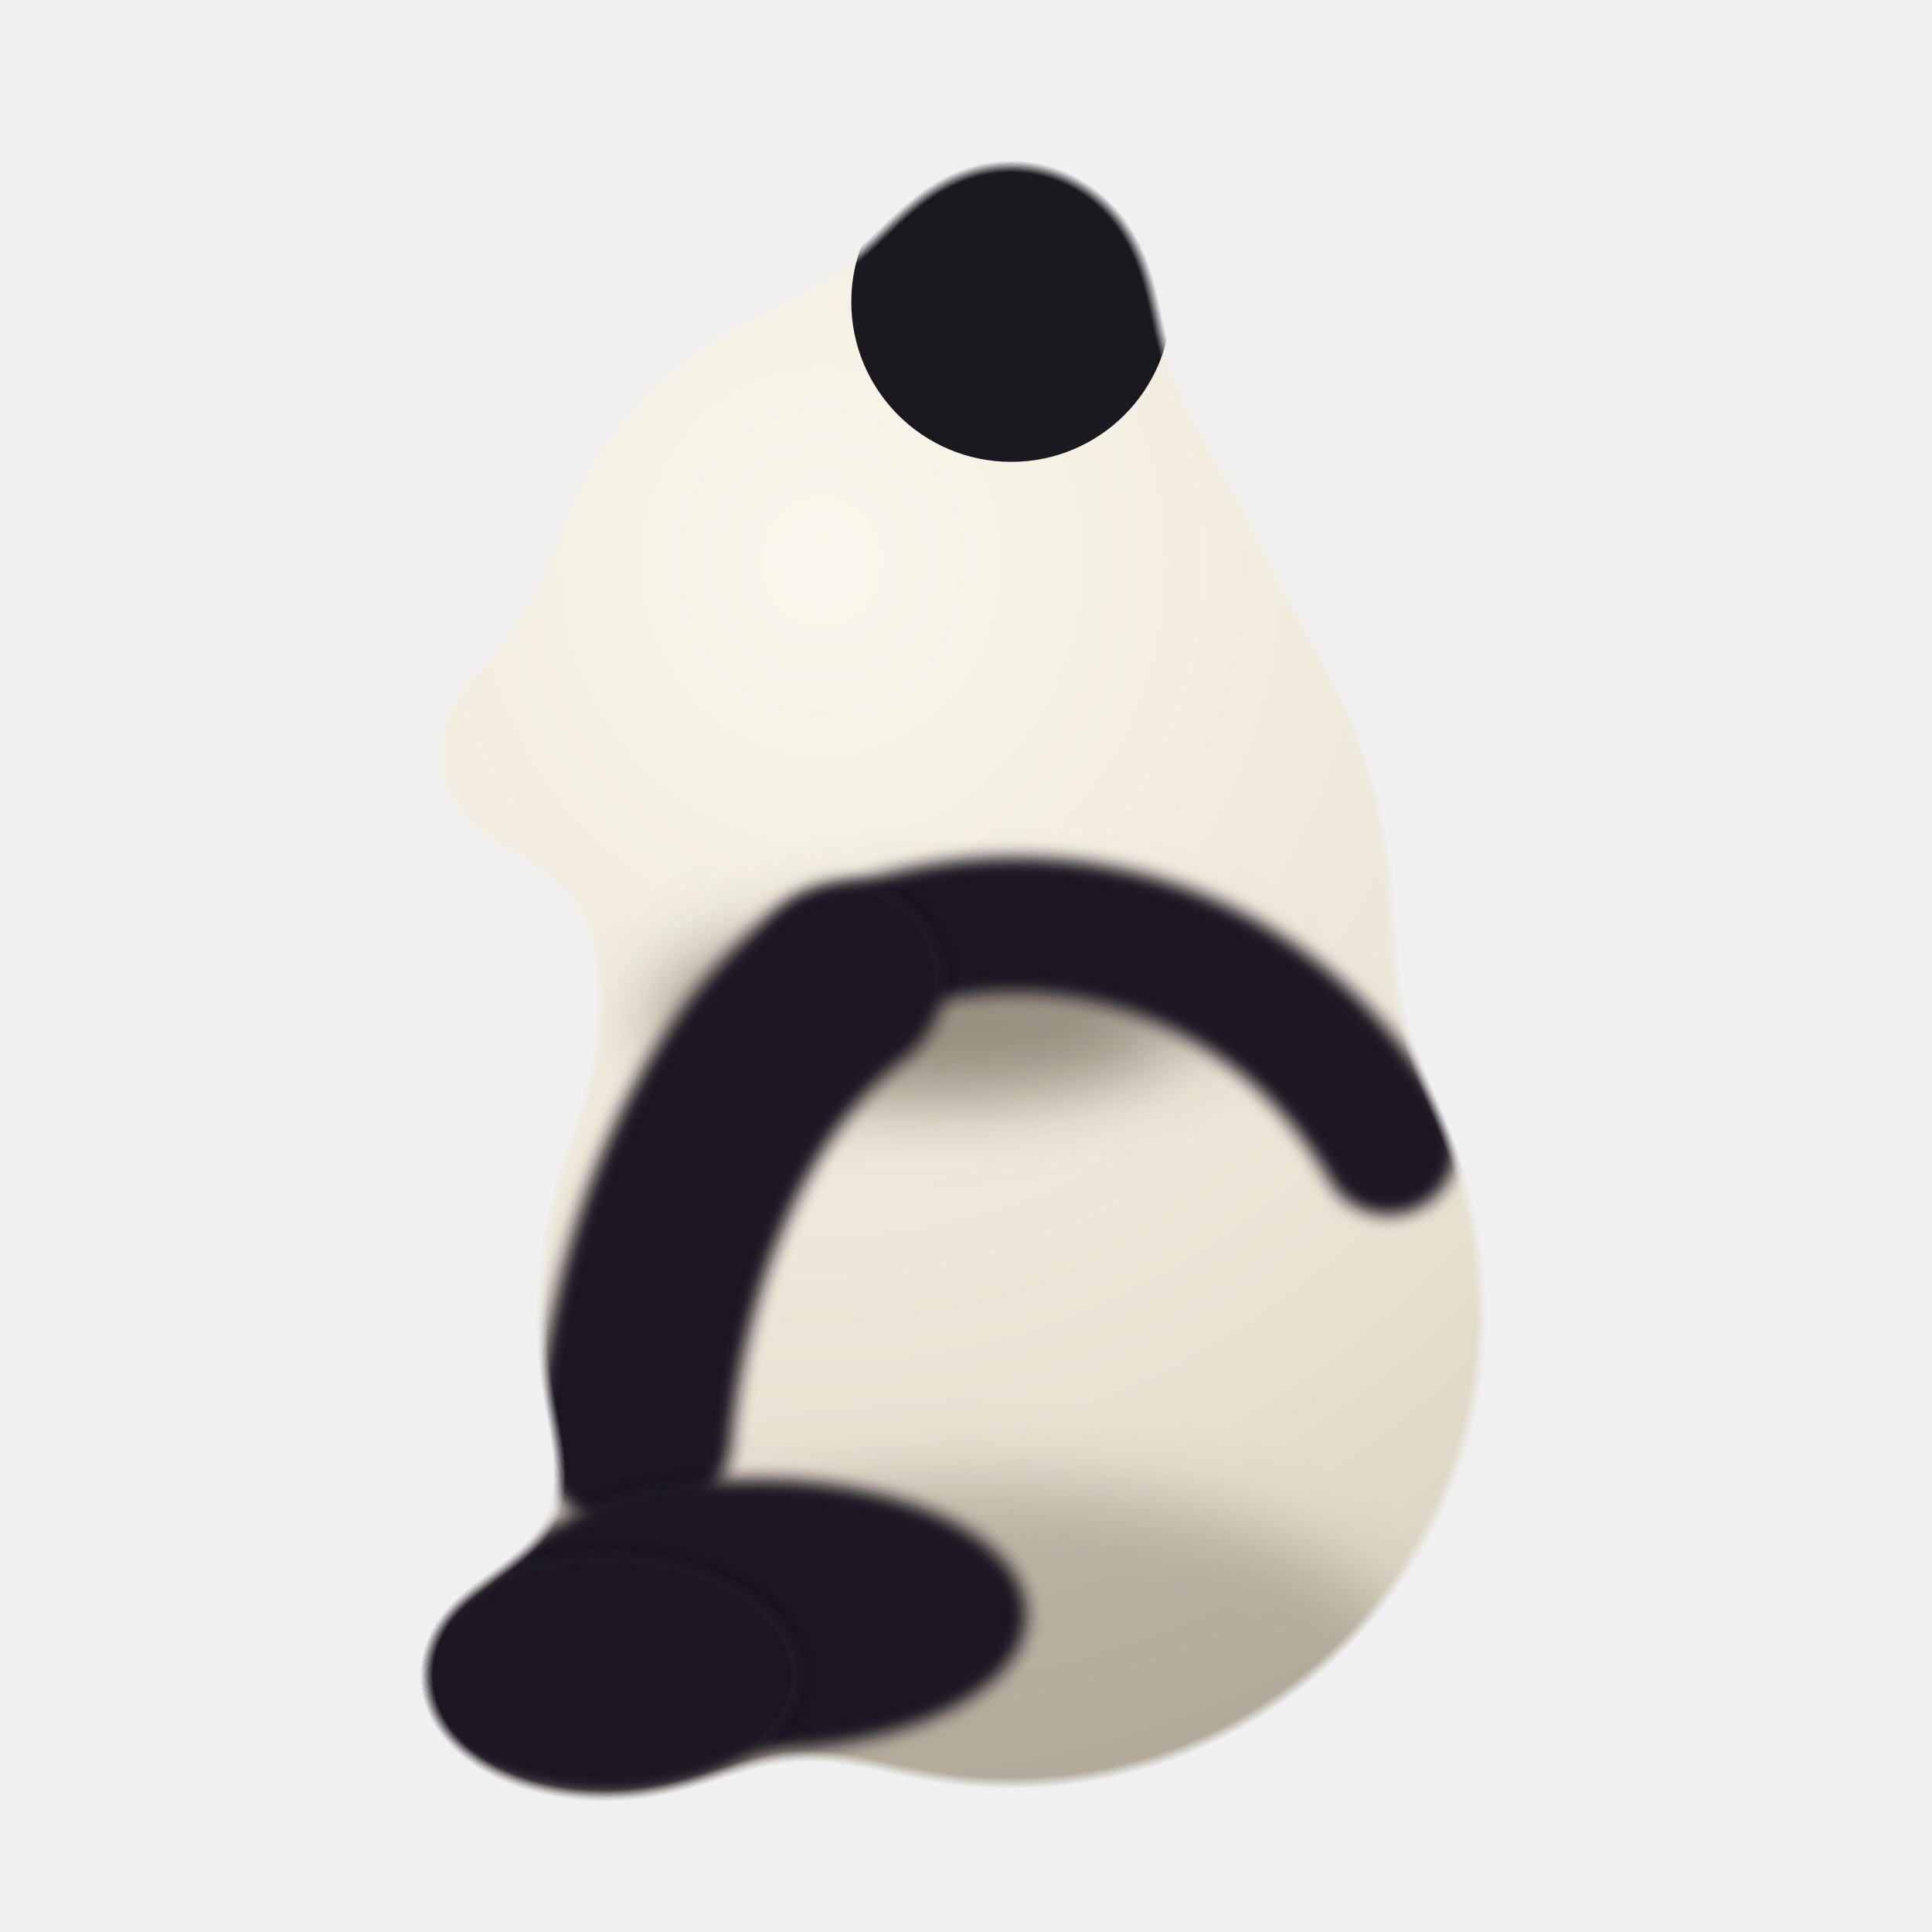
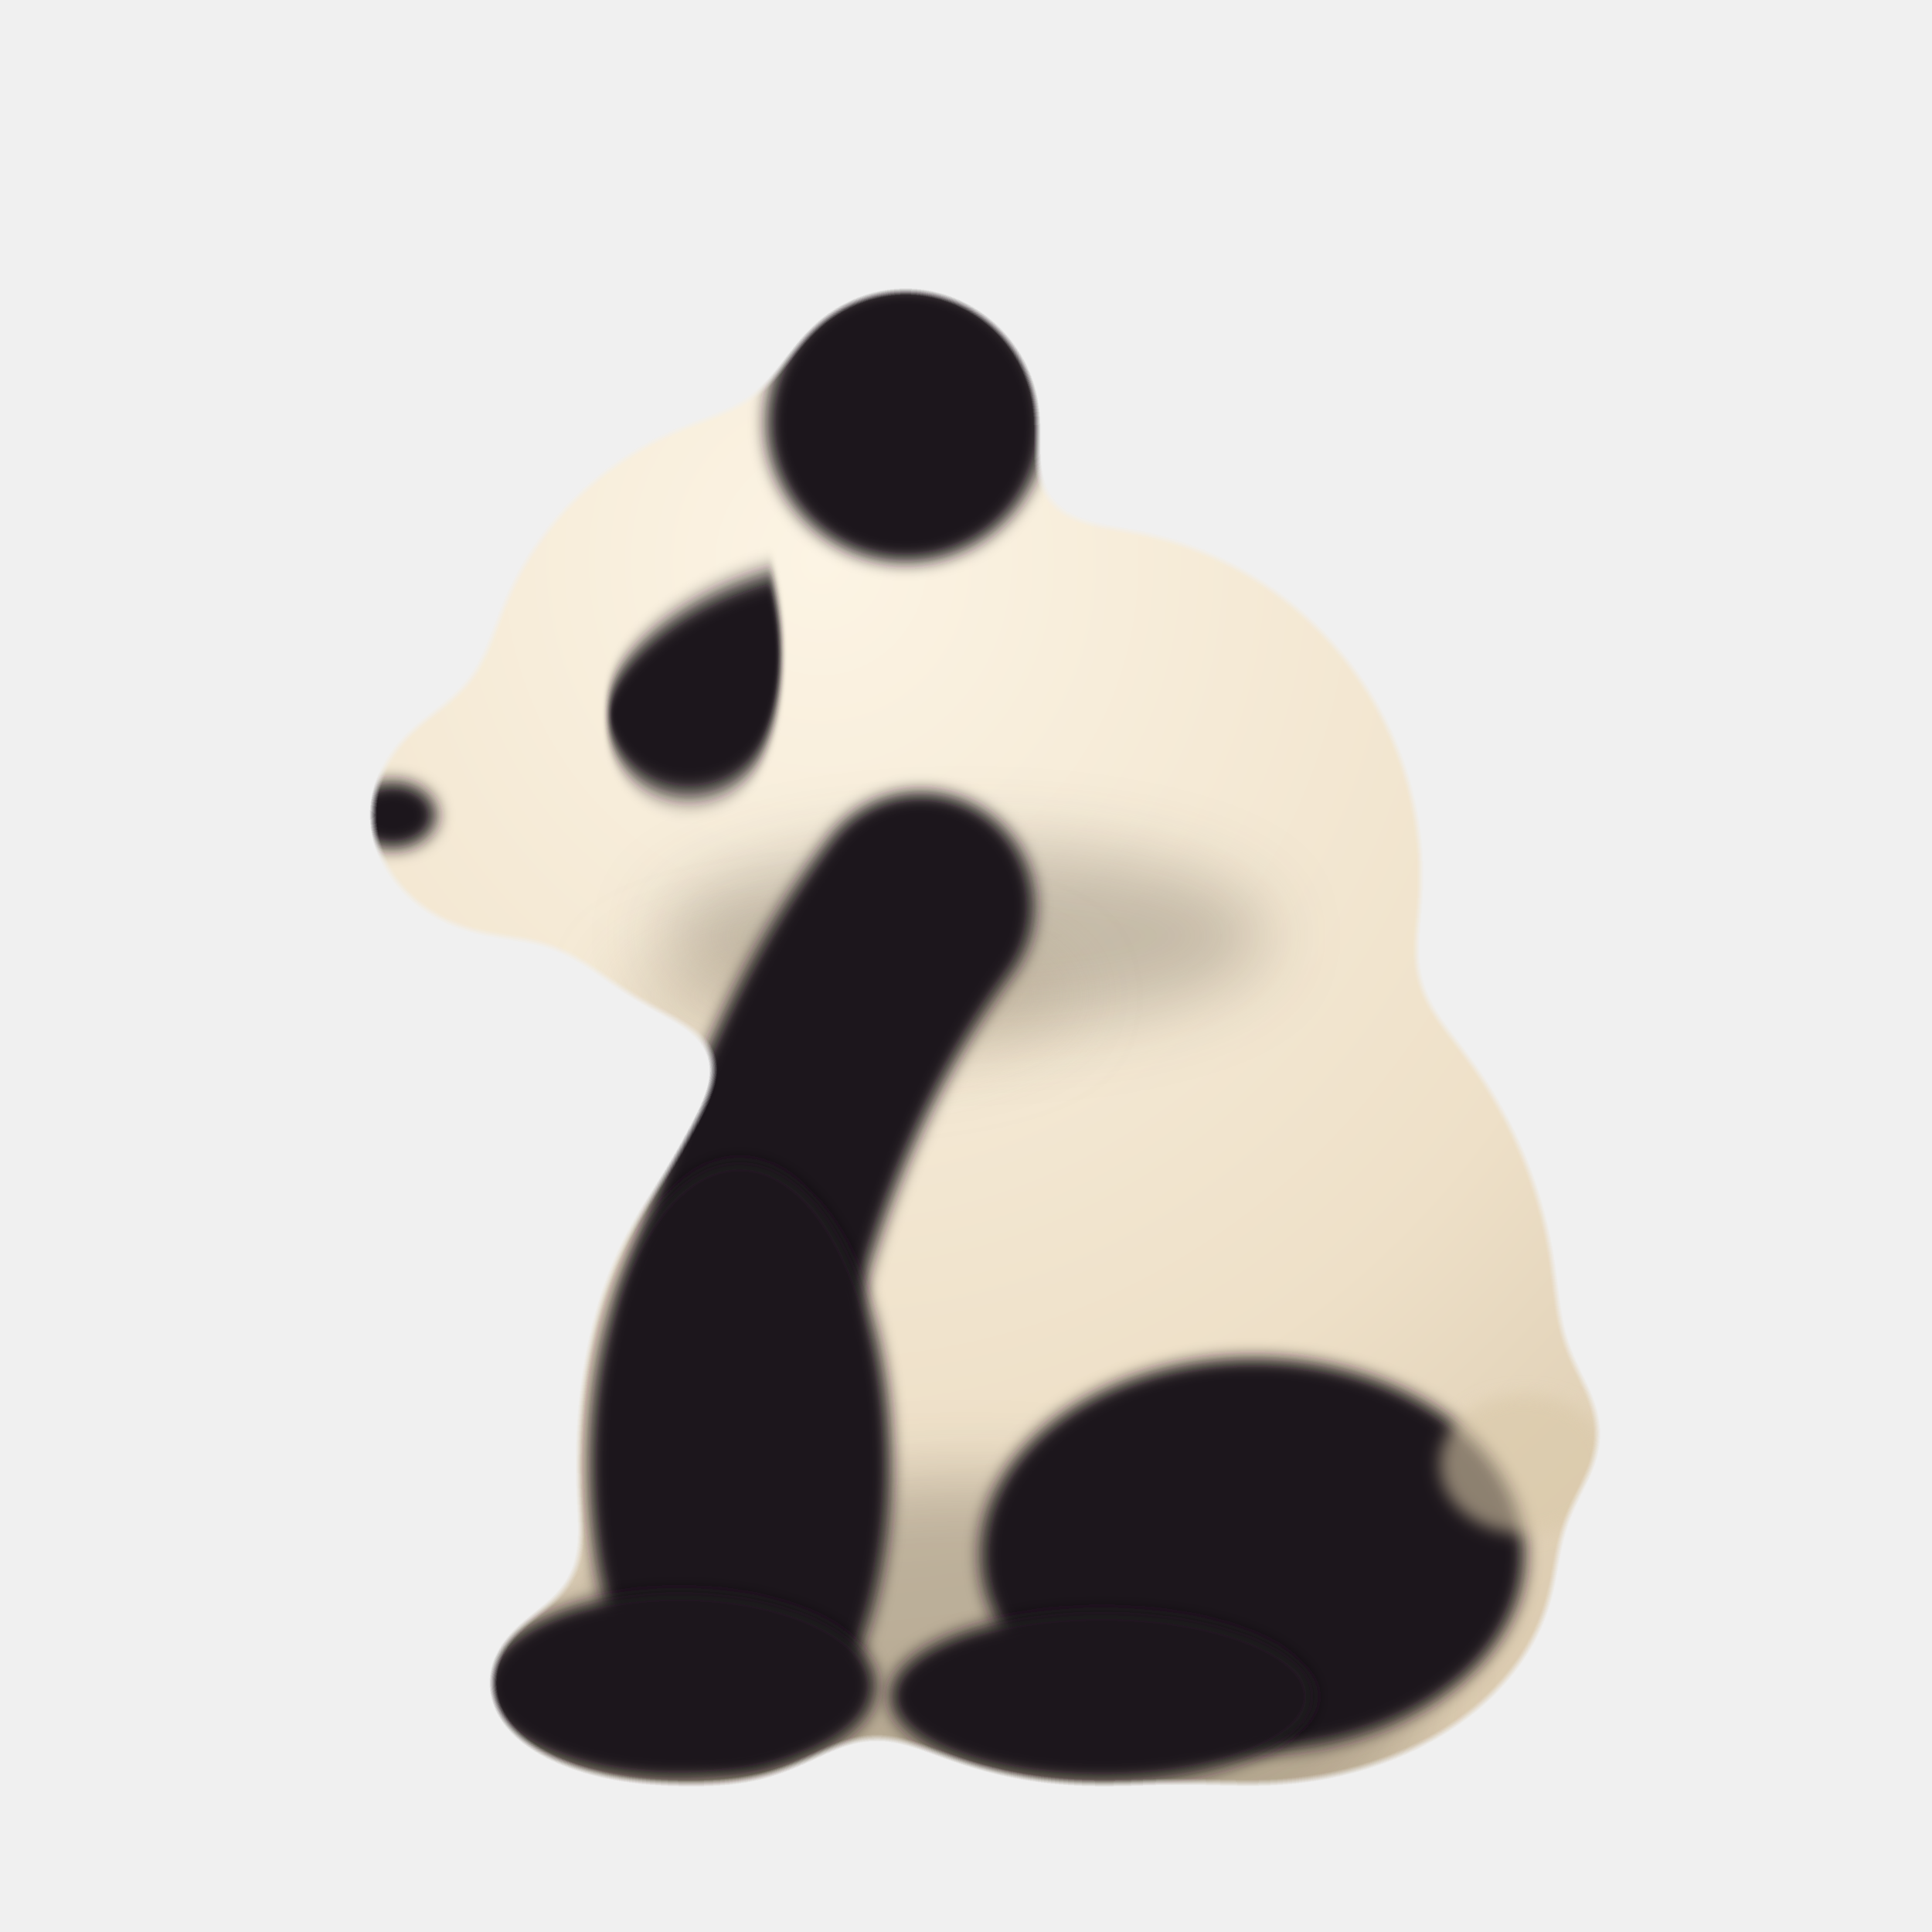
<svg xmlns="http://www.w3.org/2000/svg" width="512" height="512" viewBox="0 0 512 512">
  <defs>
    <filter id="goo" x="-20%" y="-20%" width="140%" height="140%">
-       <feGaussianBlur stdDeviation="4.2" result="b" />
+       <feGaussianBlur stdDeviation="2.6" result="b" />
      <feColorMatrix in="b" mode="matrix" values="1 0 0 0 0  0 1 0 0 0  0 0 1 0 0  0 0 0 14 -6" />
    </filter>
    <mask id="silhouette" maskUnits="userSpaceOnUse" x="-64" y="-120" width="128" height="134">
      <g filter="url(#goo)">
-         <circle cx="-4" cy="-75" r="24" fill="#fff" />
-         <ellipse cx="-27" cy="-68" rx="9" ry="7" fill="#fff" />
-         <ellipse cx="2" cy="-56" rx="26" ry="32" fill="#fff" />
-         <circle cx="3" cy="-31" r="31" fill="#fff" />
-         <circle cx="3" cy="-98" r="9.5" fill="#fff" />
-         <ellipse cx="-24" cy="-7" rx="13" ry="8" fill="#fff" />
+         <circle cx="-11" cy="-70" r="21" fill="#fff" />
+         <ellipse cx="-30" cy="-64" rx="9.5" ry="8" fill="#fff" />
+         <ellipse cx="7" cy="-60" rx="23" ry="23" fill="#fff" />
+         <circle cx="9" cy="-30" r="30" fill="#fff" />
+         <circle cx="-4" cy="-90" r="8.8" fill="#fff" />
+         <ellipse cx="-15" cy="-21" rx="10.5" ry="21" fill="#fff" />
+         <ellipse cx="-19" cy="-6.5" rx="13" ry="6.5" fill="#fff" />
+         <ellipse cx="19" cy="-15" rx="20" ry="15" fill="#fff" />
+         <ellipse cx="9" cy="-5.8" rx="14" ry="5.8" fill="#fff" />
+         <circle cx="37" cy="-23" r="5.2" fill="#fff" />
      </g>
    </mask>
    <radialGradient id="base" cx=".42" cy=".3" r=".85">
-       <stop offset="0" stop-color="#fbf7ec" />
-       <stop offset=".55" stop-color="#e9e2d3" />
-       <stop offset="1" stop-color="#c9bfad" />
+       <stop offset="0" stop-color="#fcf4e4" />
+       <stop offset=".55" stop-color="#eee0c8" />
+       <stop offset="1" stop-color="#cdbb9e" />
    </radialGradient>
    <filter id="blur-lg" filterUnits="userSpaceOnUse" x="-70" y="-125" width="140" height="140">
      <feGaussianBlur stdDeviation="2.4" />
    </filter>
    <filter id="edge" filterUnits="userSpaceOnUse" x="-70" y="-125" width="140" height="140">
      <feGaussianBlur stdDeviation=".55" />
    </filter>
  </defs>
  <g transform="translate(256 472) scale(4)">
    <g mask="url(#silhouette)">
      <rect x="-60" y="-120" width="120" height="130" fill="url(#base)" />
      <ellipse cx="0" cy="-6" rx="30" ry="14" fill="#4a3f33" opacity=".28" filter="url(#blur-lg)" />
-       <ellipse cx="0" cy="-52" rx="20" ry="6" fill="#4a3f33" opacity=".28" filter="url(#blur-lg)" />
-       <ellipse cx="-4" cy="-50" rx="17" ry="5" fill="#6a5f4f" opacity=".5" filter="url(#blur-lg)" />
-       <circle cx="3" cy="-98" r="10.6" fill="#1b1920" />
-       <path d="M-9,-54 C4,-60 20,-56 28,-42" fill="none" stroke="#1b1920" stroke-width="9" stroke-linecap="round" stroke-linejoin="round" filter="url(#edge)" />
-       <path d="M-8,-53 C-16,-47 -21,-35 -22,-23" fill="none" stroke="#1b1920" stroke-width="13" stroke-linecap="round" stroke-linejoin="round" filter="url(#edge)" />
-       <ellipse cx="-14" cy="-11" rx="18" ry="9" fill="#1b1920" filter="url(#edge)" />
-       <ellipse cx="-24" cy="-7" rx="13" ry="8" fill="#1b1920" filter="url(#edge)" />
+       <ellipse cx="0" cy="-56" rx="20" ry="6" fill="#4a3f33" opacity=".28" filter="url(#blur-lg)" />
+       <ellipse cx="-8" cy="-52" rx="15" ry="4.5" fill="#a8967a" opacity=".3" filter="url(#blur-lg)" />
+       <circle cx="-4" cy="-90" r="9.2" fill="#1c191b" filter="url(#edge)" />
+       <path d="M-3,-58 C-9,-50 -13,-40 -15,-31" fill="none" stroke="#1c191b" stroke-width="15" stroke-linecap="round" stroke-linejoin="round" filter="url(#edge)" />
+       <ellipse cx="-15" cy="-21" rx="10" ry="20" fill="#1c191b" filter="url(#edge)" />
+       <ellipse cx="-19" cy="-6.3" rx="13" ry="6.2" fill="#1c191b" filter="url(#edge)" />
+       <ellipse cx="19" cy="-15" rx="18" ry="13" fill="#1c191b" filter="url(#edge)" />
+       <ellipse cx="9" cy="-5.6" rx="14" ry="5.6" fill="#1c191b" filter="url(#edge)" />
+       <path d="M0,-8.1 C3.6,-4.5 5.4,0 5.4,2.7 A5.4,5.4 0 0 1 -5.4,2.7 C-5.4,0 -3.6,-4.5 0,-8.1Z" transform="translate(-17 -73) rotate(30)" fill="#1c191b" filter="url(#edge)" />
+       <ellipse cx="-38" cy="-64" rx="2.9" ry="2.2" fill="#1c191b" filter="url(#edge)" />
+       <ellipse cx="37" cy="-21" rx="5.6" ry="4.6" fill="#d9c8a8" opacity=".6" filter="url(#edge)" />
    </g>
  </g>
</svg>
